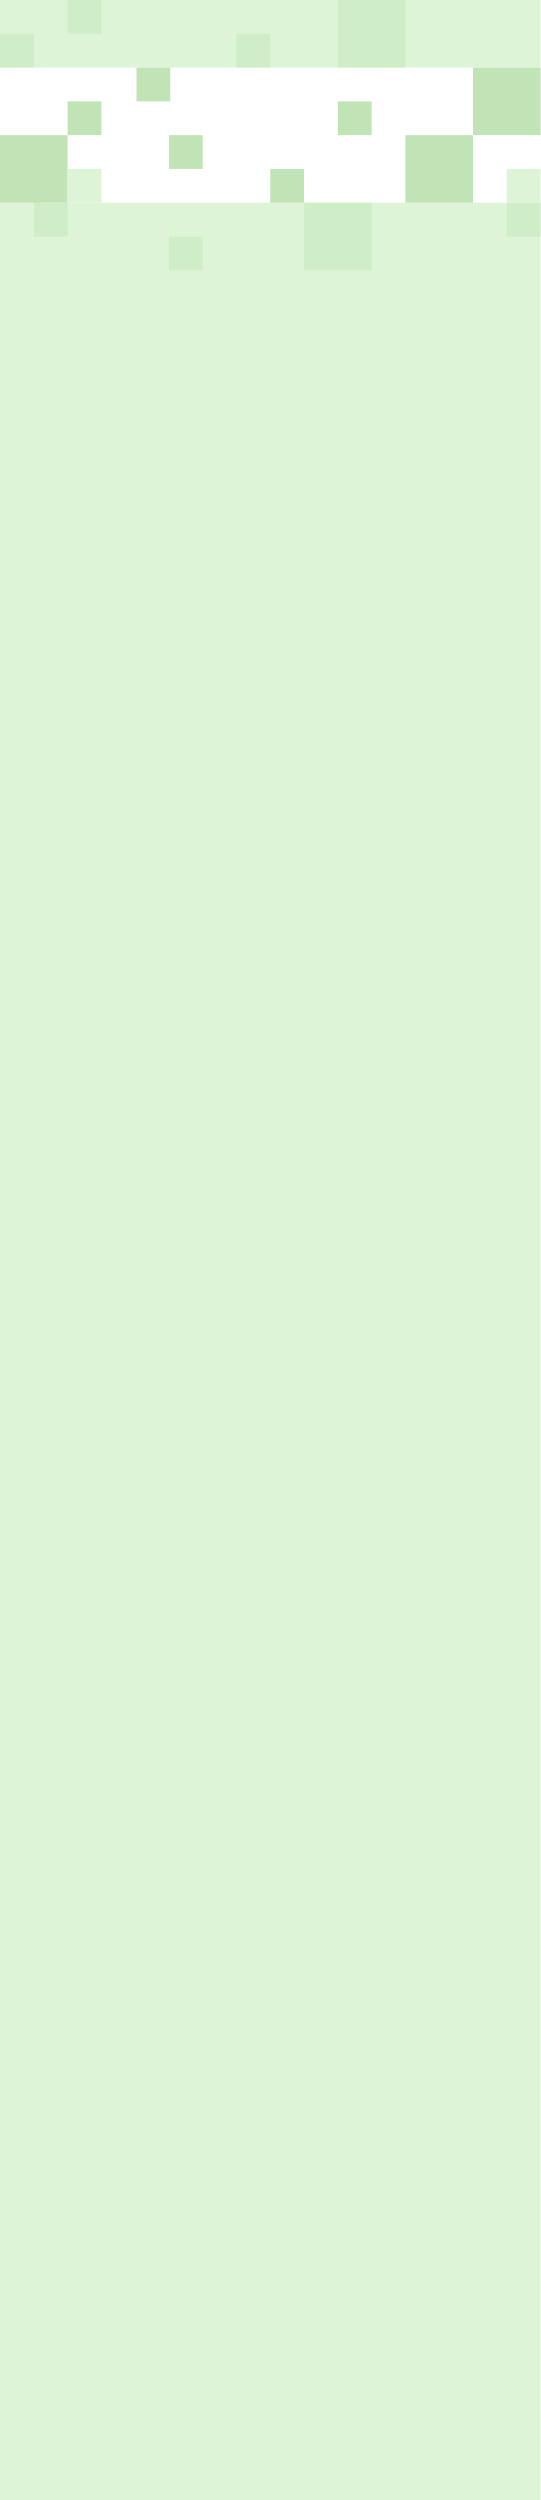
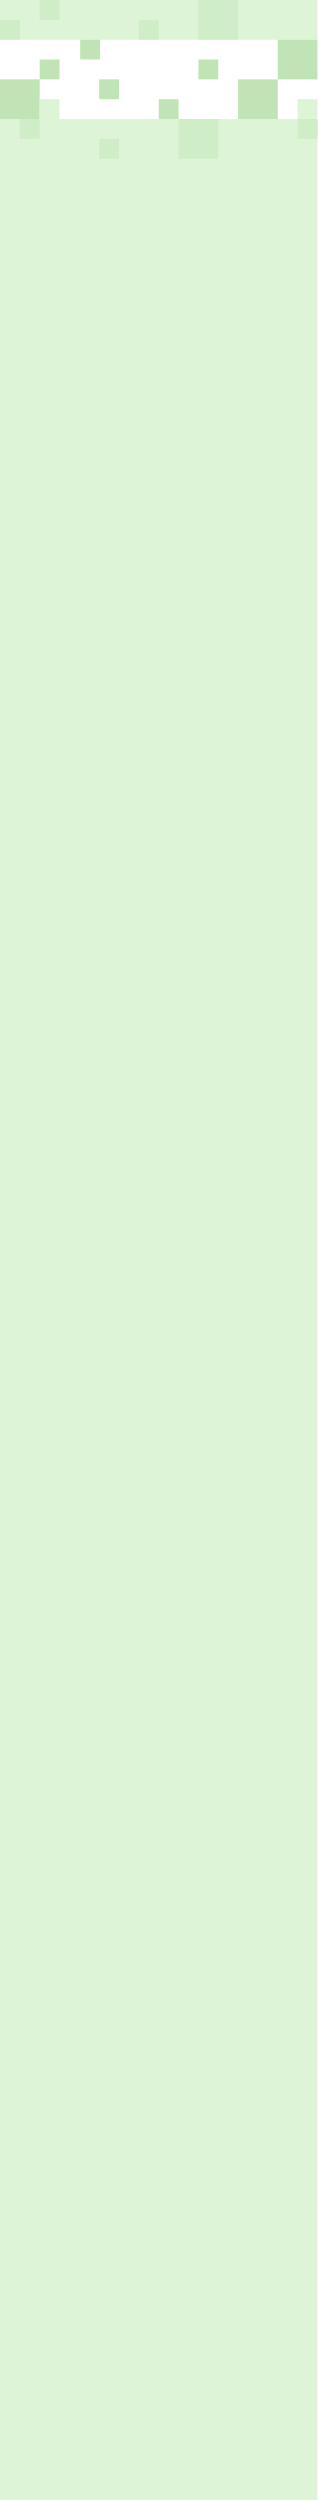
- <svg xmlns="http://www.w3.org/2000/svg" width="400px" height="1850px" viewBox="0 0 400 1850" version="1.1">
+ <svg xmlns="http://www.w3.org/2000/svg" width="400px" height="3150px" viewBox="0 0 400 3150" version="1.1">
  <defs />
  <g id="Page-1" stroke="none" stroke-width="1" fill="none" fill-rule="evenodd">
    <g id="Artboard-12" transform="translate(-1680, 0)">
      <g id="hh_branding_narrow" transform="translate(1680, 0)">
-         <rect id="Rectangle-8" fill="#DEF4D6" x="0" y="150" width="400" height="1700" />
+         <rect id="Rectangle-8" fill="#DEF4D6" x="0" y="150" width="400" height="3000" />
        <rect id="Rectangle-8" fill="#DEF4D6" x="0" y="0" width="400" height="50" />
        <rect id="Rectangle-8" fill="#CFEDC6" x="225" y="150" width="50" height="50" />
        <rect id="Rectangle-8" fill="#CFEDC6" x="375" y="150" width="25" height="25" />
        <rect id="Rectangle-8" fill="#CFEDC6" x="125" y="175" width="25" height="25" />
        <rect id="Rectangle-8" fill="#CFEDC6" x="25" y="150" width="25" height="25" />
        <rect id="Rectangle-8" fill="#C0E4B6" x="200" y="125" width="25" height="25" />
        <rect id="Rectangle-8" fill="#C0E4B6" x="125" y="100" width="25" height="25" />
        <rect id="Rectangle-8" fill="#DEF4D6" x="375" y="125" width="25" height="25" />
        <rect id="Rectangle-8" fill="#C0E4B6" x="0" y="100" width="50" height="50" />
        <rect id="Rectangle-8" fill="#C0E4B6" x="300" y="100" width="50" height="50" />
        <rect id="Rectangle-8" fill="#DEF4D6" x="50" y="125" width="25" height="25" />
        <rect id="Rectangle-8" fill="#CFEDC6" x="0" y="25" width="25" height="25" />
        <rect id="Rectangle-8" fill="#CFEDC6" x="175" y="25" width="25" height="25" />
        <rect id="Rectangle-8" fill="#CFEDC6" x="50" y="0" width="25" height="25" />
        <rect id="Rectangle-8" fill="#C0E4B6" x="350" y="50" width="50" height="50" />
        <rect id="Rectangle-8" fill="#CFEDC6" x="250" y="0" width="50" height="50" />
        <rect id="Rectangle-8" fill="#C0E4B6" x="101" y="50" width="25" height="25" />
        <rect id="Rectangle-8" fill="#C0E4B6" x="50" y="75" width="25" height="25" />
        <rect id="Rectangle-8" fill="#C0E4B6" x="250" y="75" width="25" height="25" />
      </g>
    </g>
  </g>
</svg>
